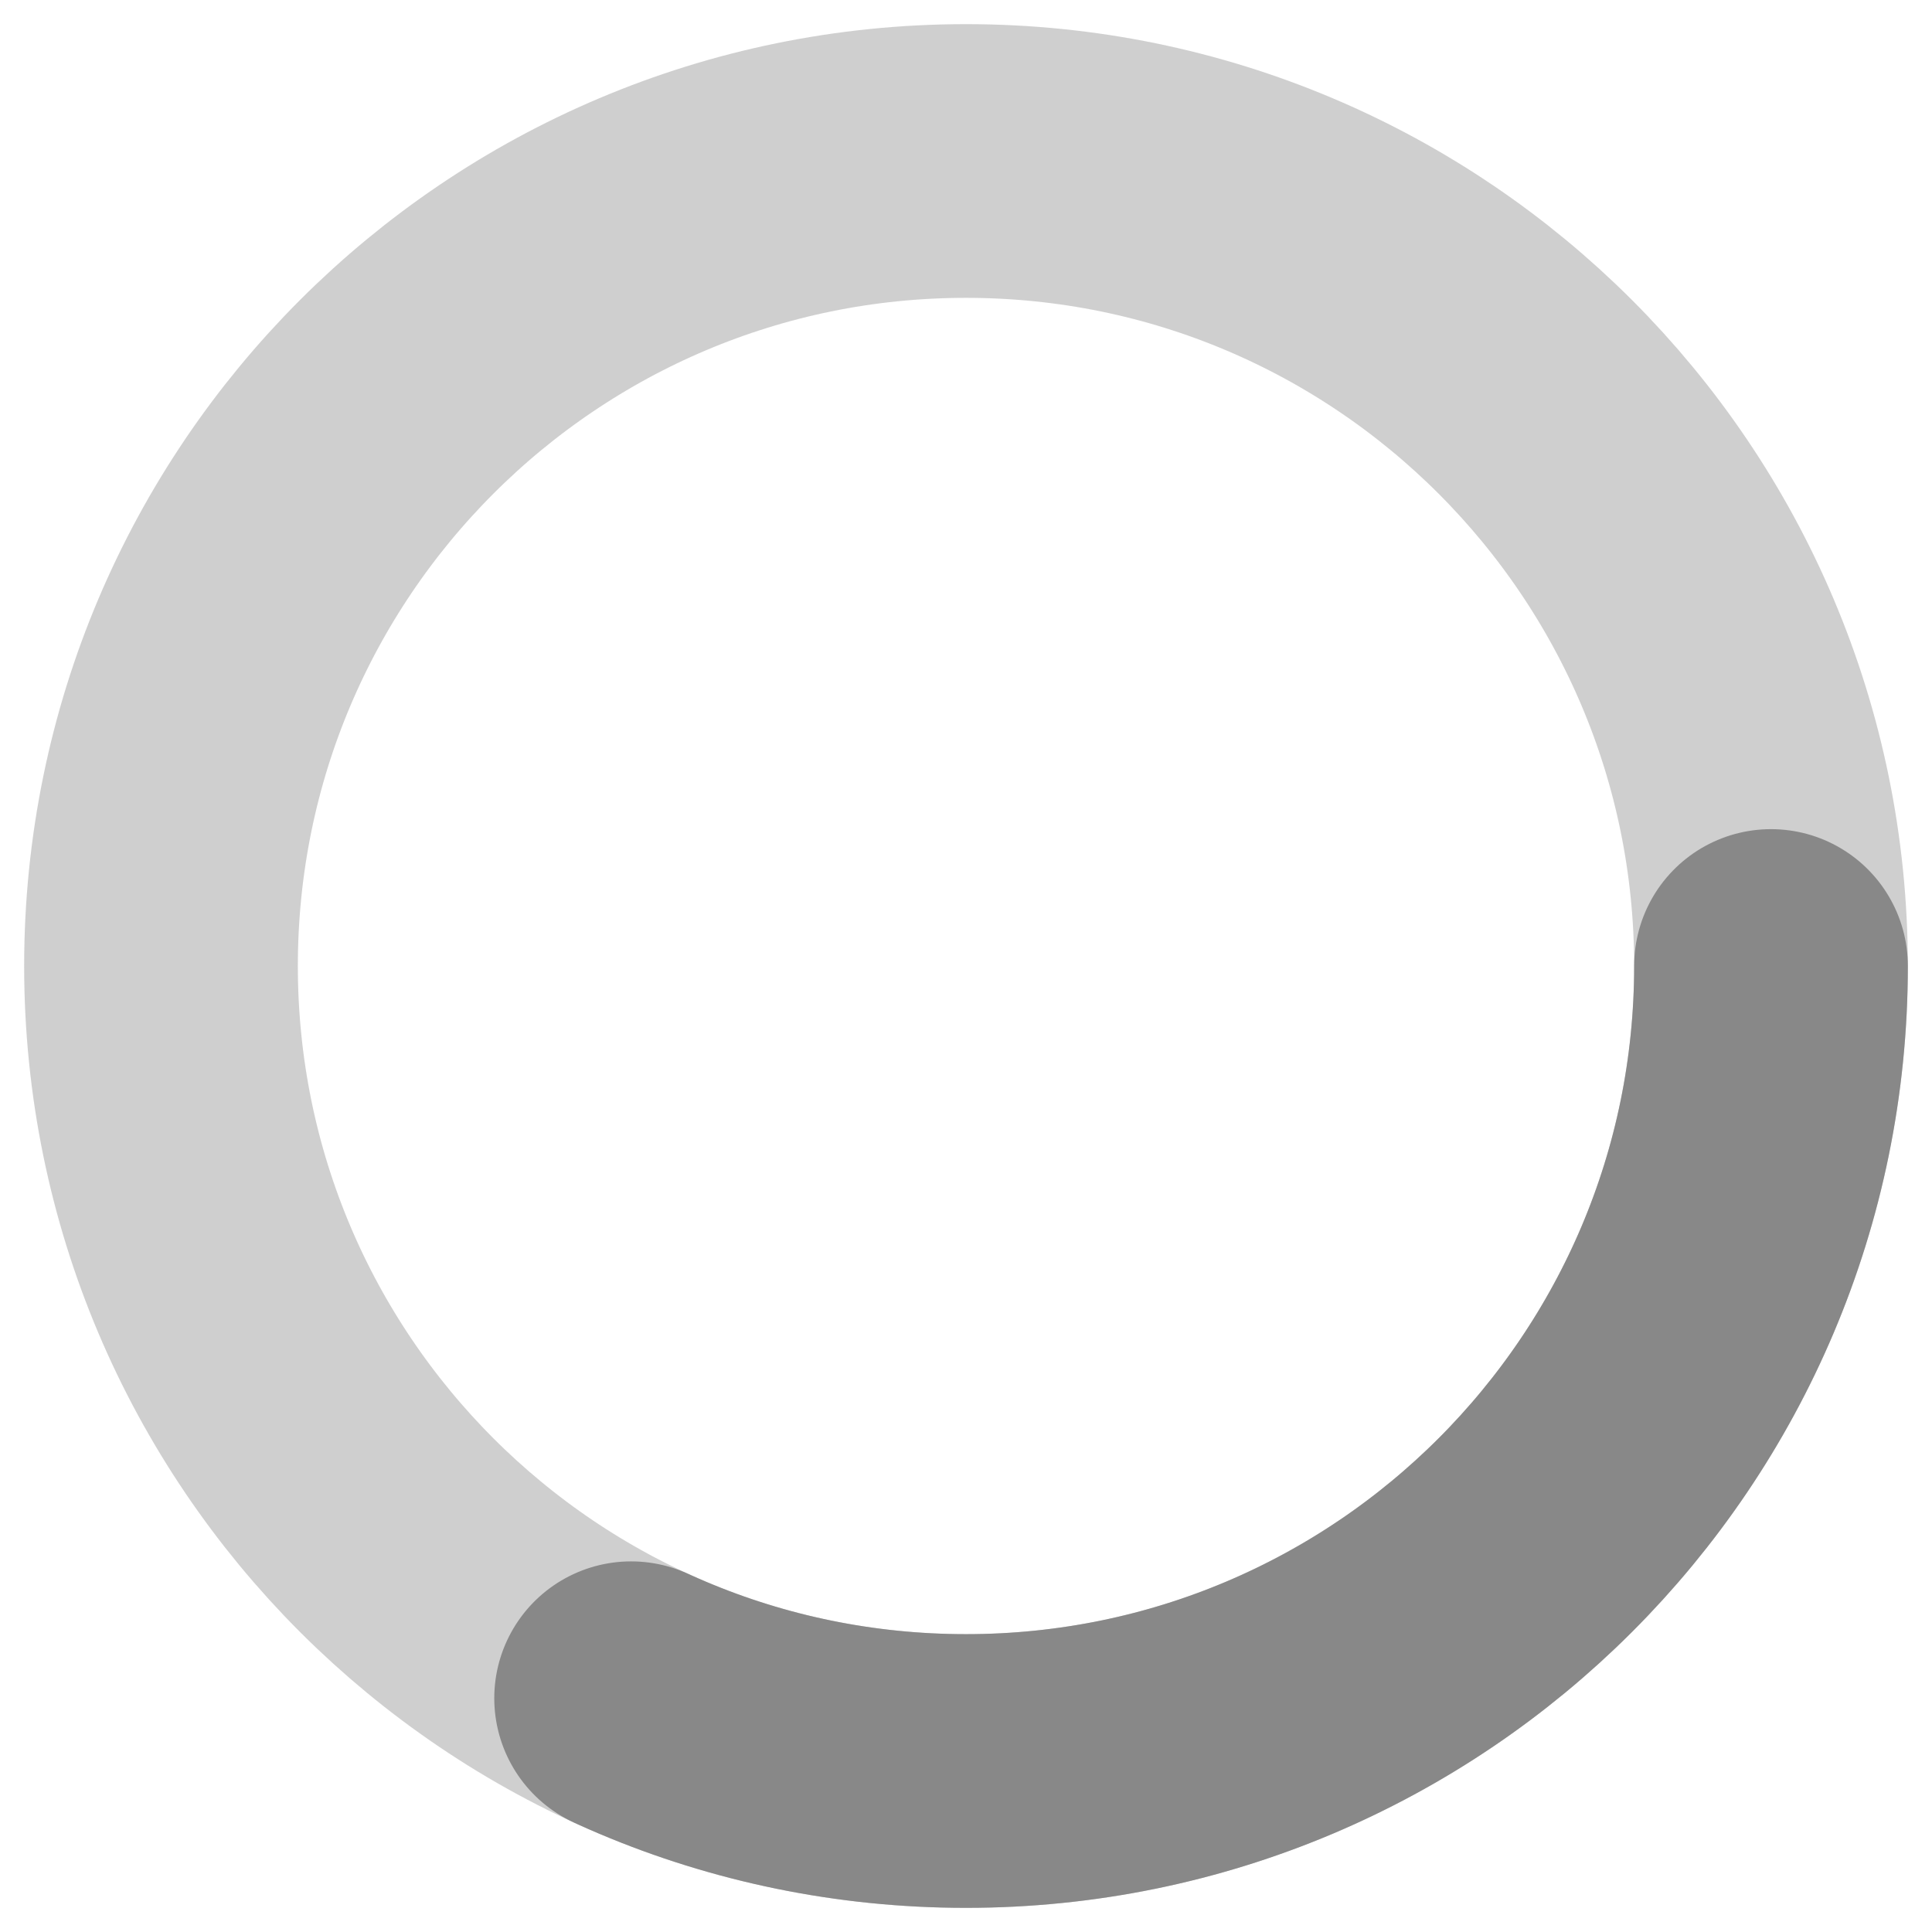
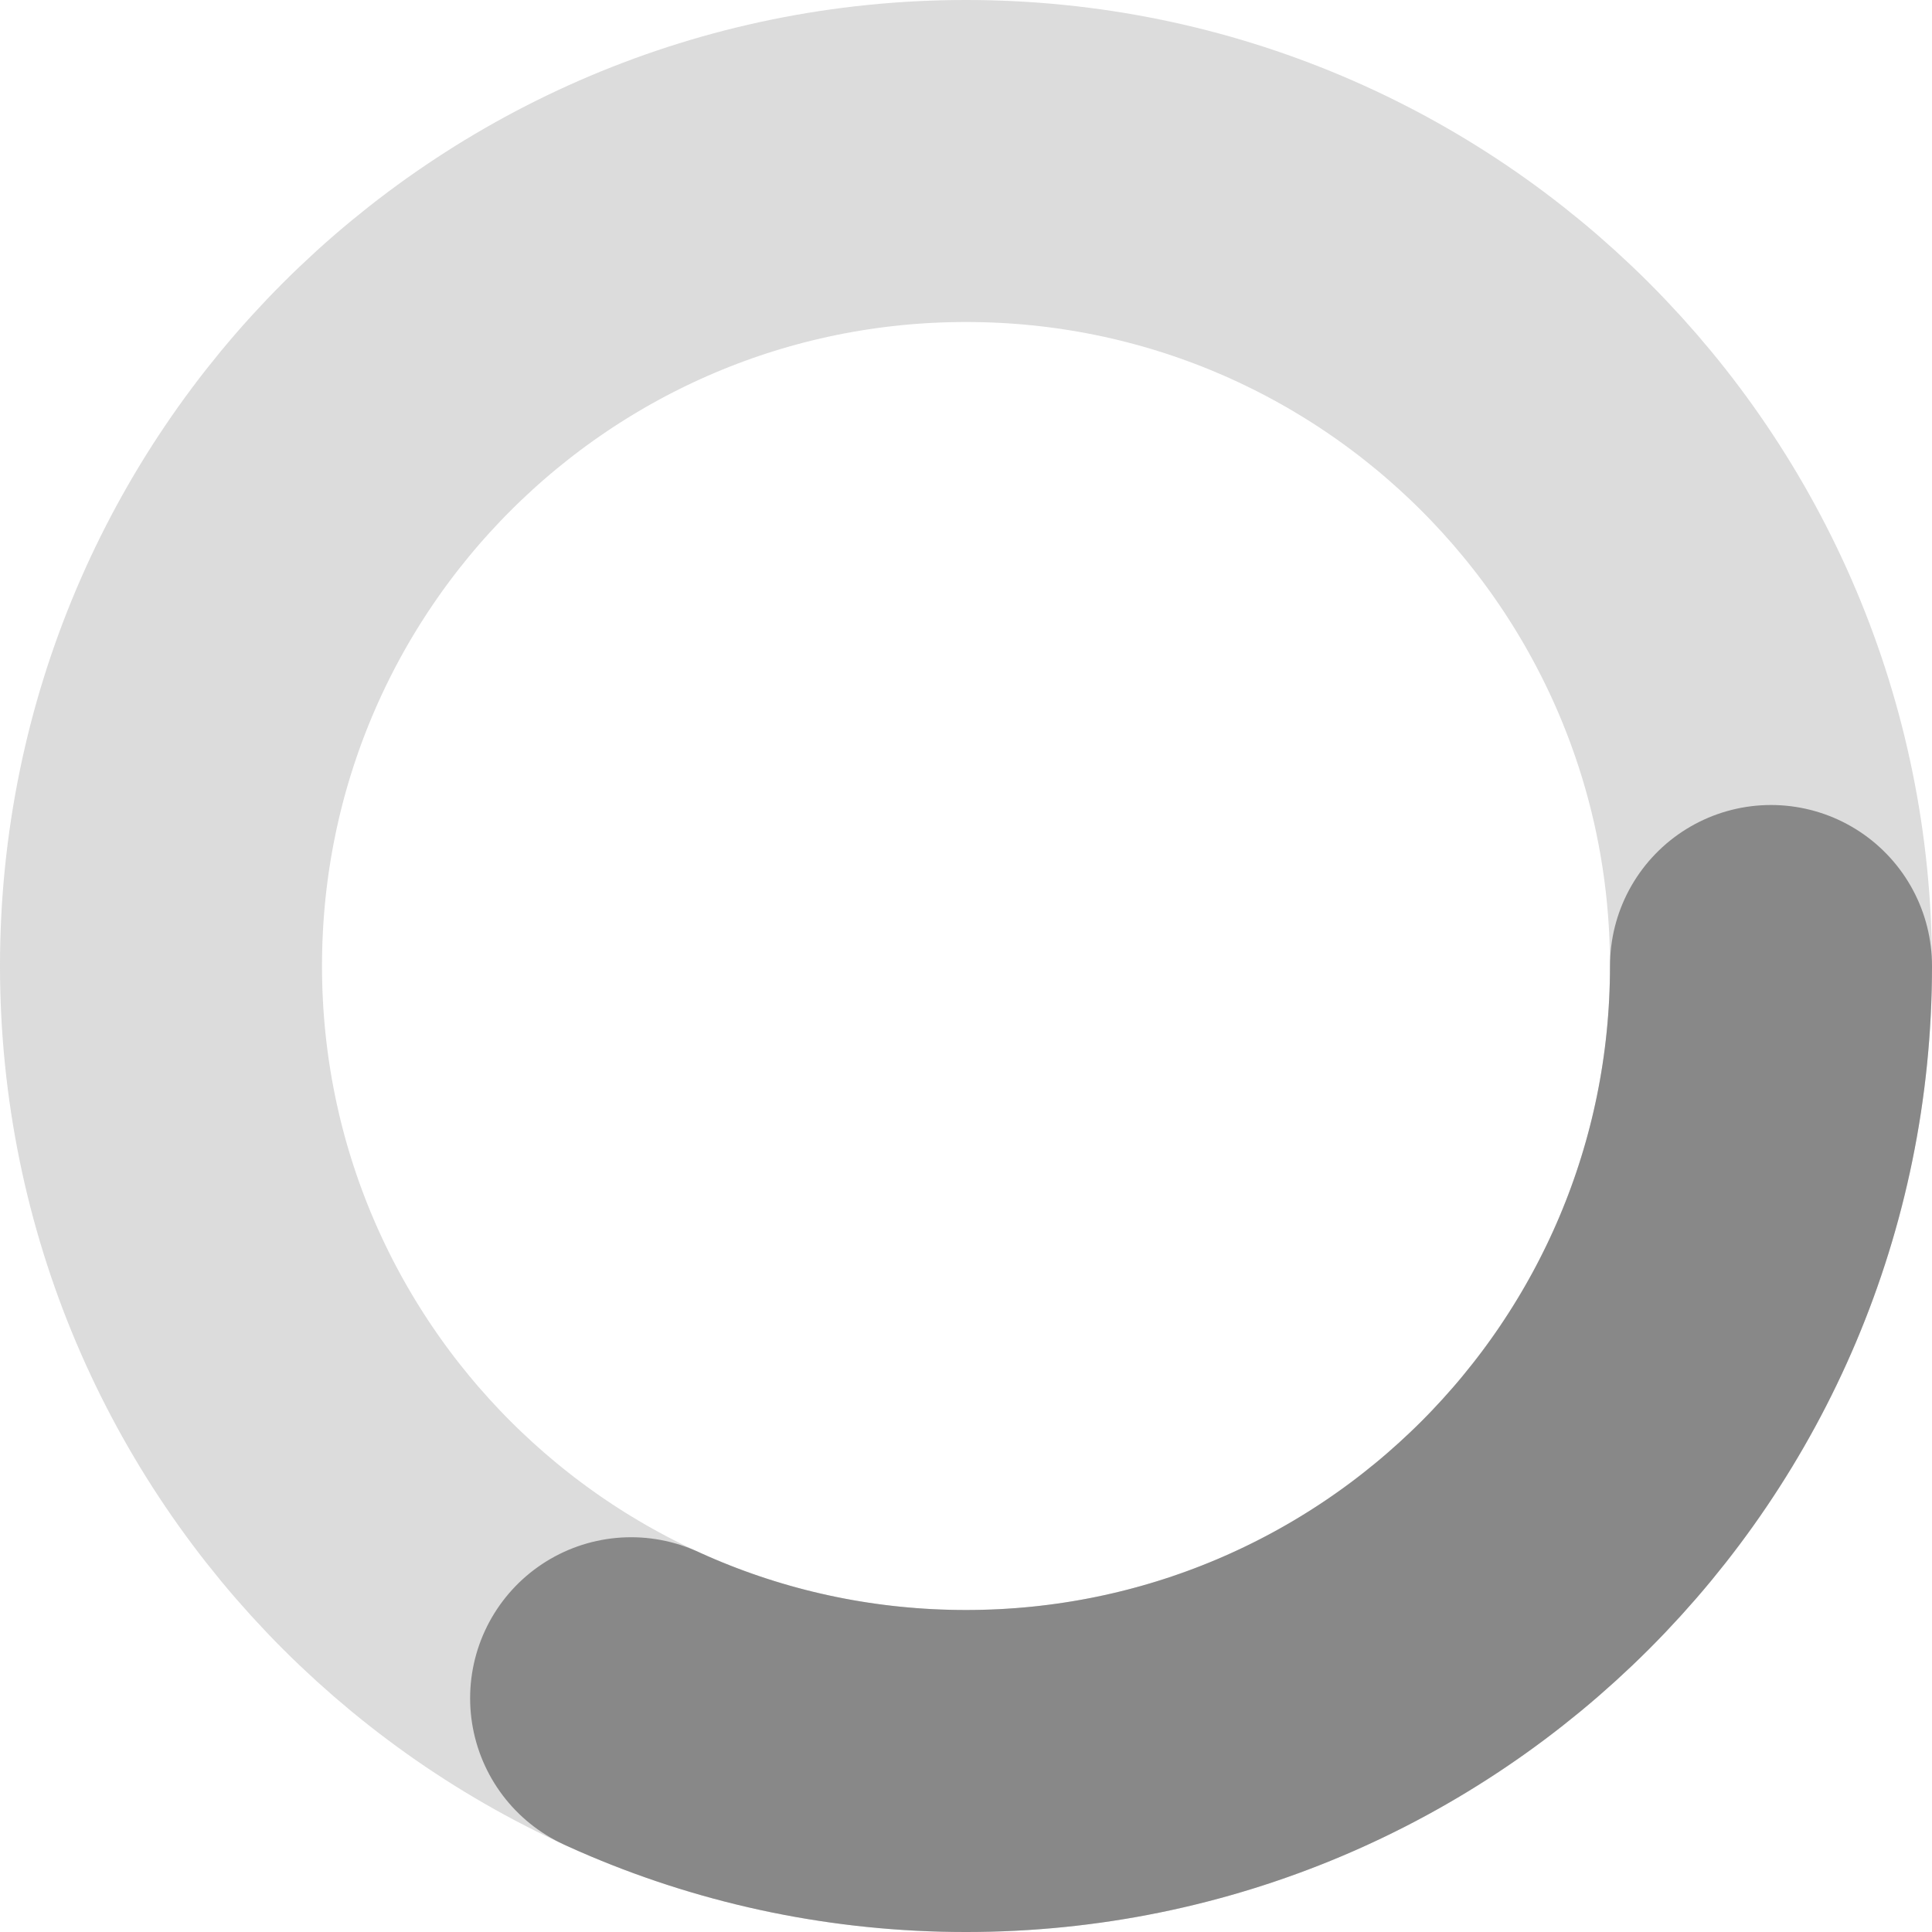
<svg xmlns="http://www.w3.org/2000/svg" width="24" height="24" viewBox="0 0 24 24">
  <style>
    .spinner {
      stroke-dasharray: 20 150;
      stroke-dashoffset: 0;
      stroke-linecap: round;
    }

    g {
      transform-origin: center;
      animation: spinner_AtaB 2s infinite linear;
    }

    @keyframes spinner_AtaB {
      100% {
        transform: rotate(-360deg)
      }
    }
  </style>
-   <circle cx="12" cy="12" r="10" fill="none" stroke="#888" stroke-width="3.4" opacity=".4" />
+   <circle cx="12" cy="12" r="10" fill="none" stroke="#888" stroke-width="4" opacity=".3" />
  <g>
-     <circle class="spinner" cx="12" cy="12" r="10" fill="none" stroke="#888" stroke-width="3.4" />
+     <circle class="spinner" cx="12" cy="12" r="10" fill="none" stroke="#888" stroke-width="4" />
  </g>
</svg>
